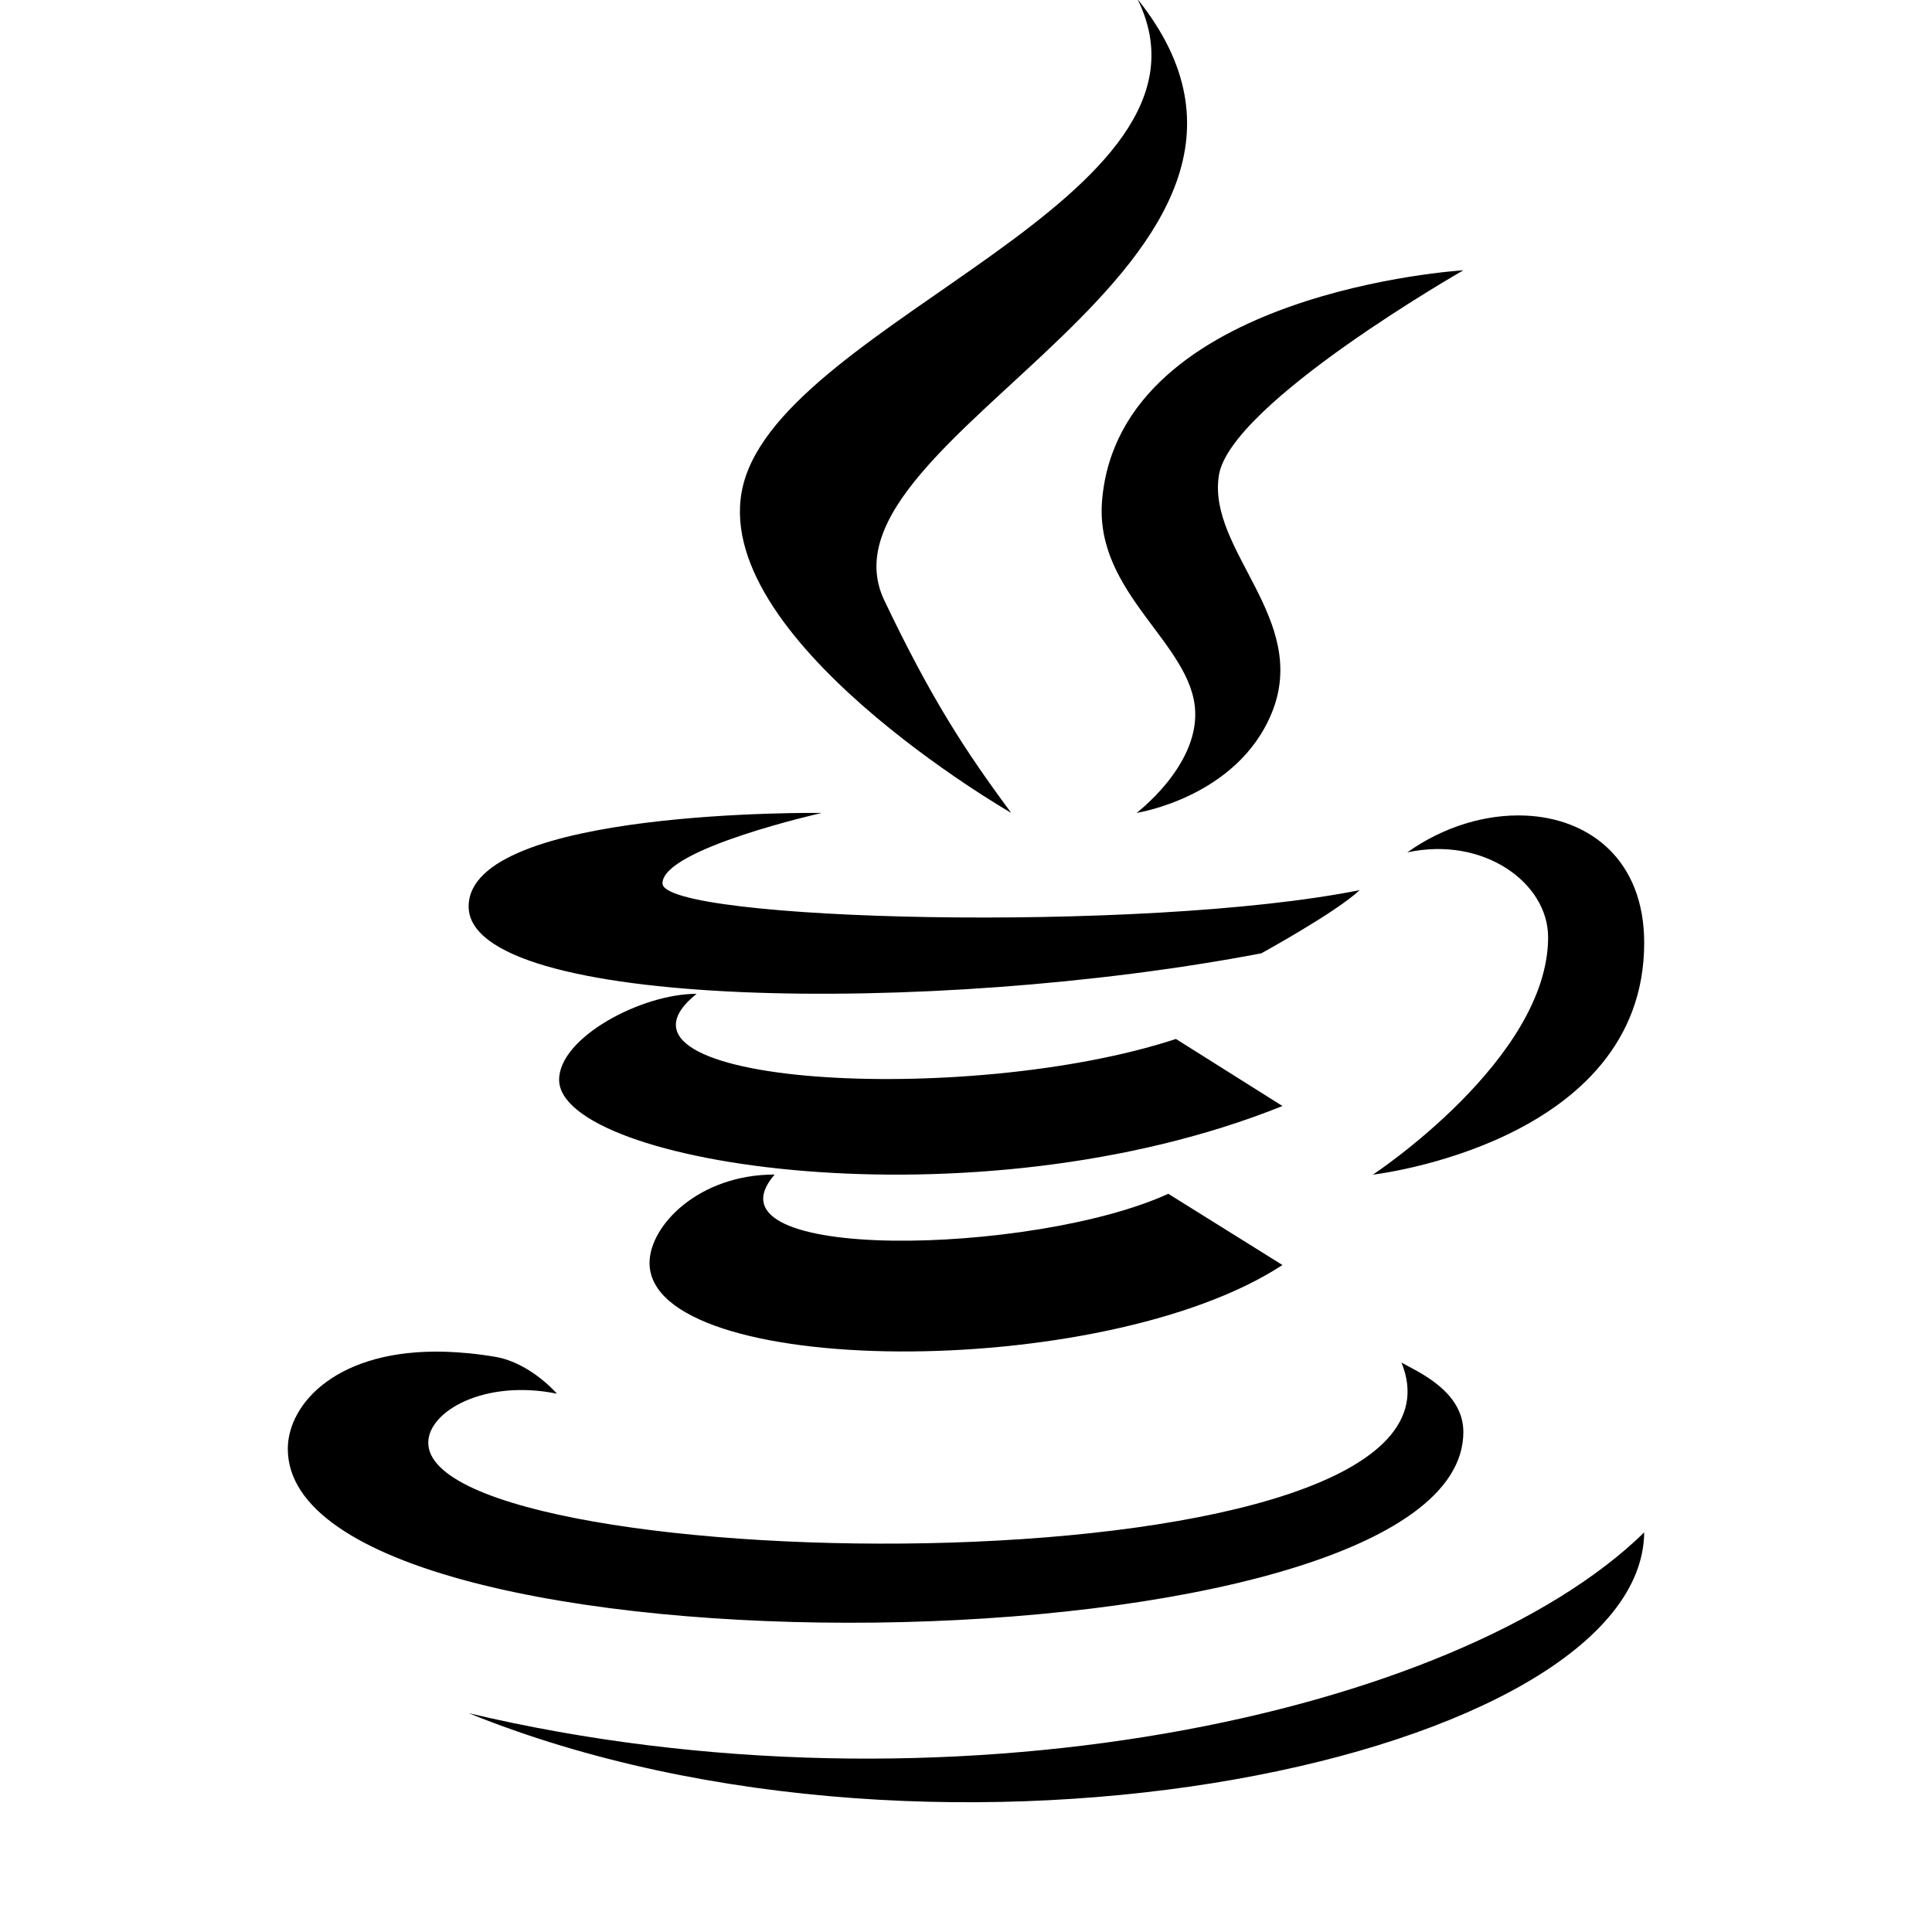
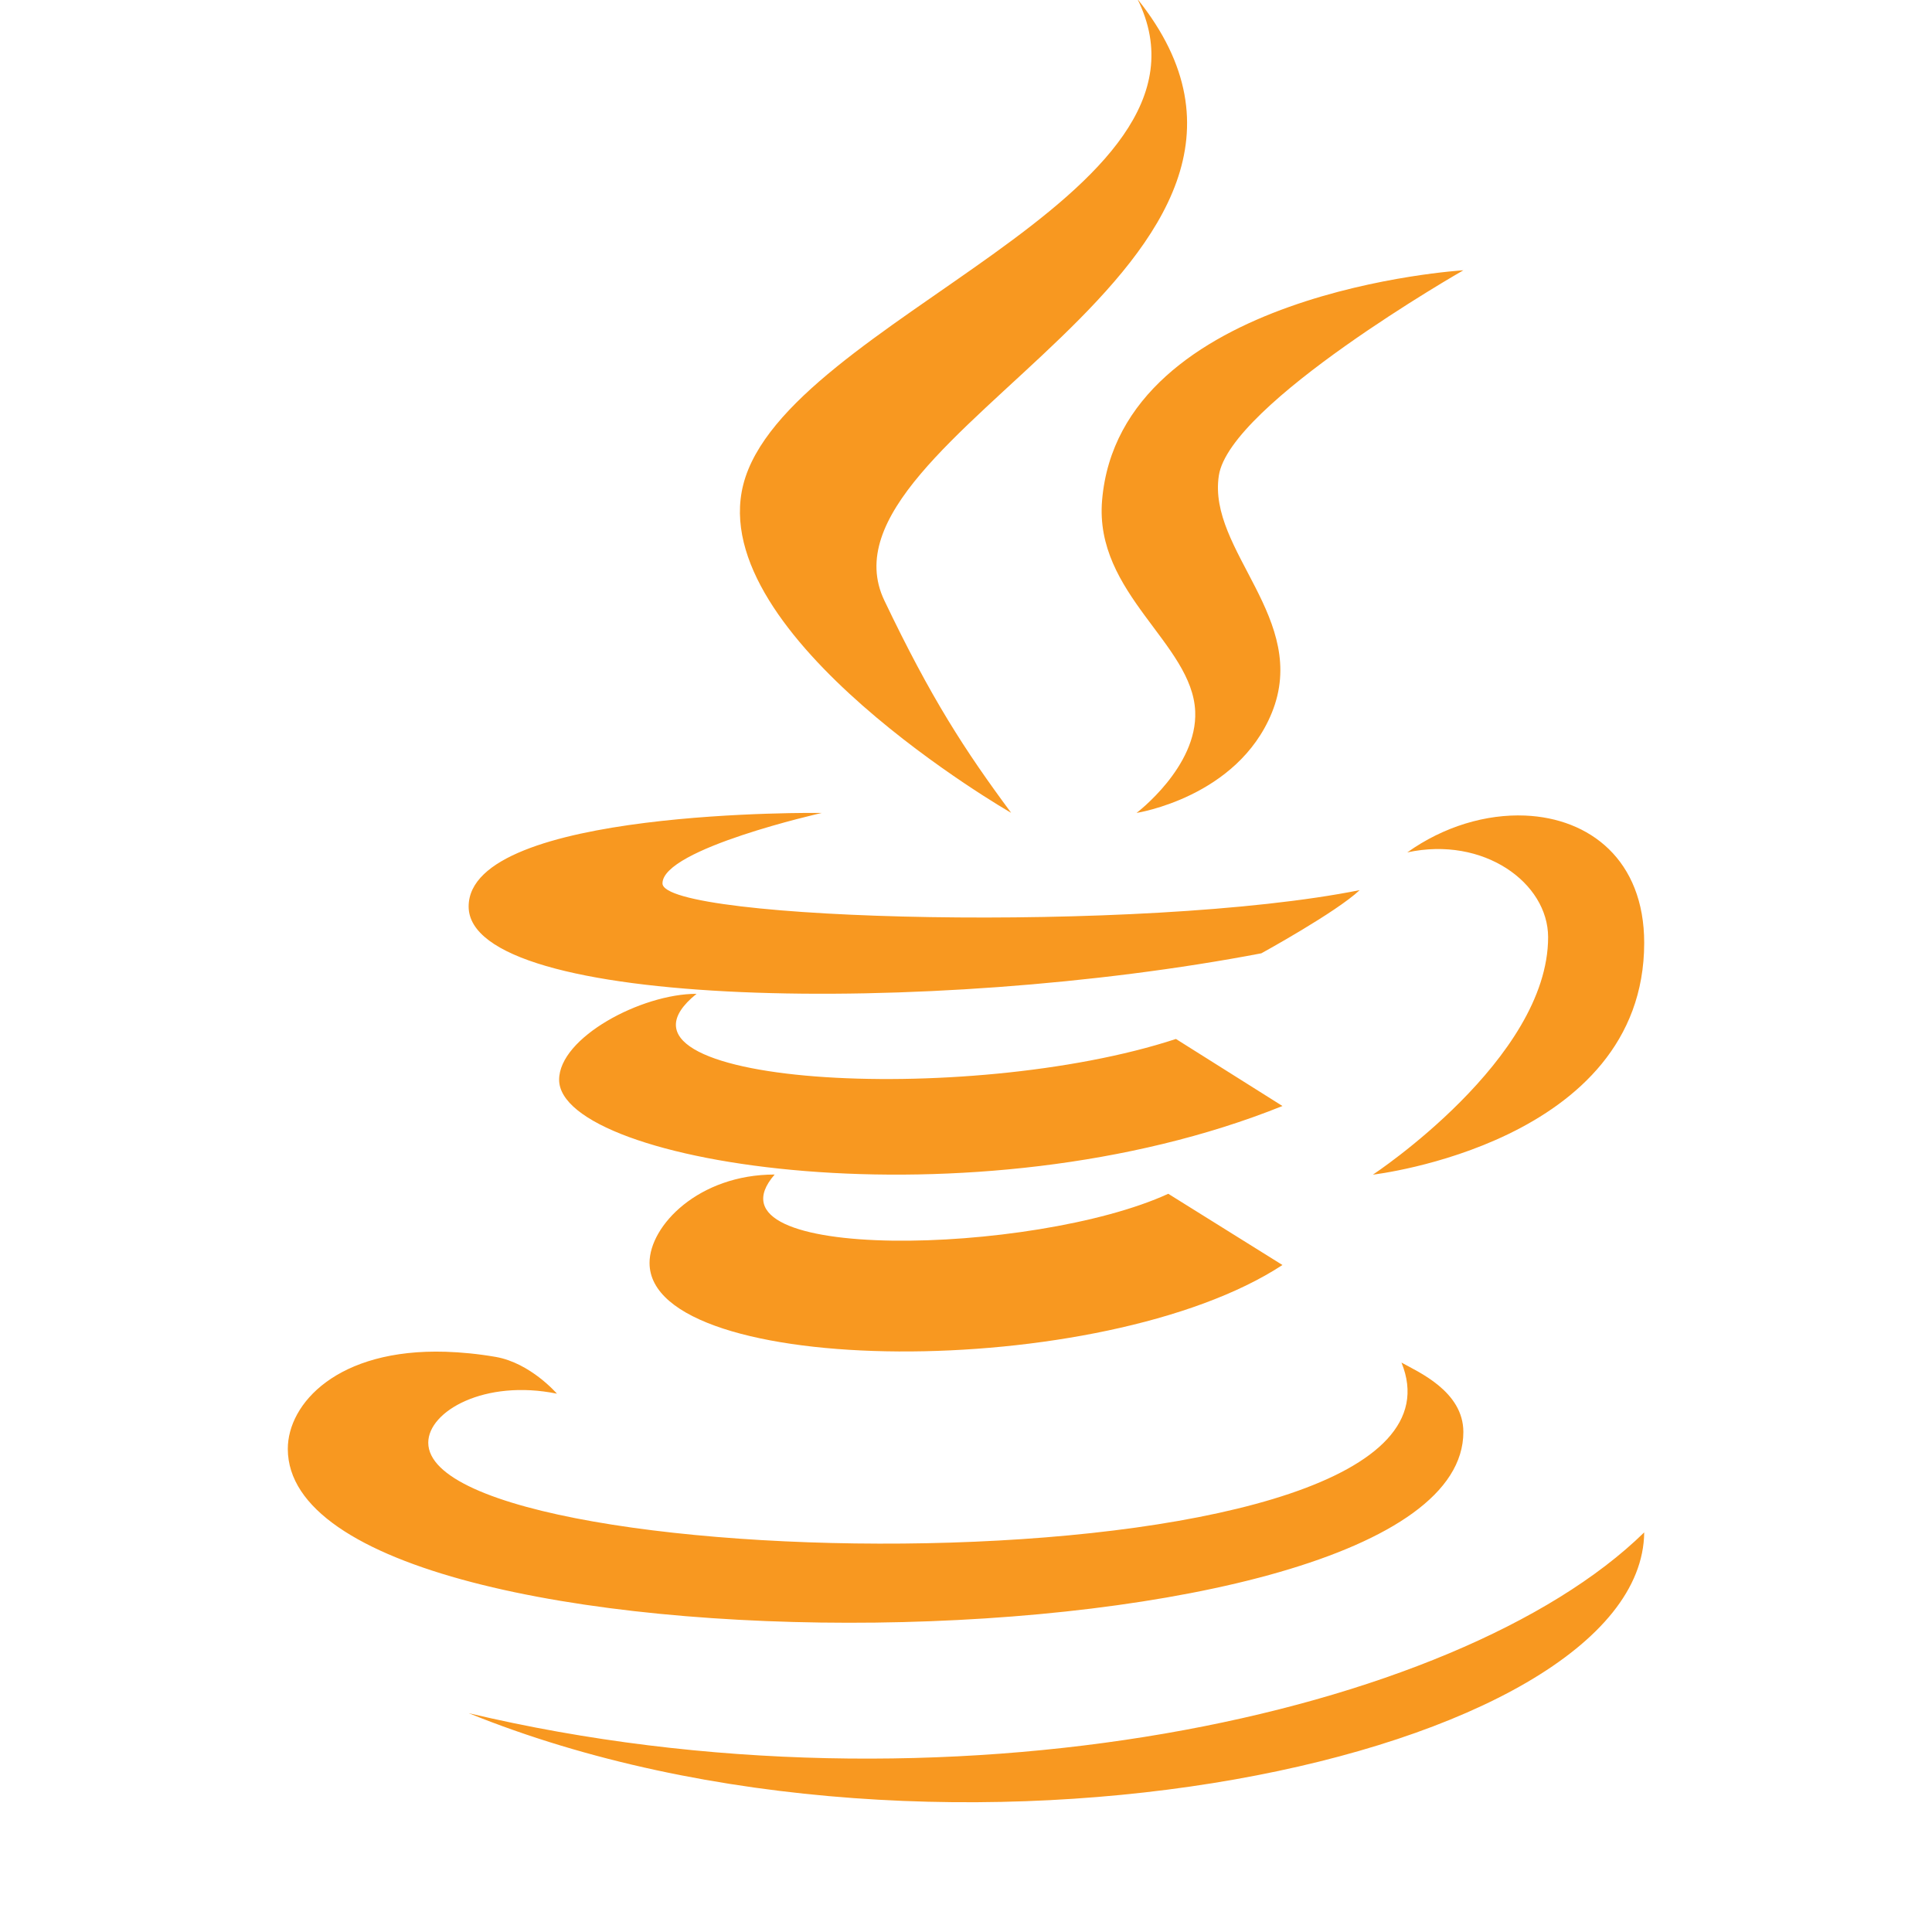
- <svg xmlns="http://www.w3.org/2000/svg" viewBox="0 0 30 30" width="240px" height="240px">
+ <svg xmlns="http://www.w3.org/2000/svg" fill="#f89820" viewBox="0 0 30 30" width="240px" height="240px">
  <path d="M 17.662 -0.016 C 19.19 3.063 12.191 4.963 11.541 7.527 C 10.946 9.883 15.696 12.621 15.701 12.621 C 14.979 11.647 14.457 10.842 13.732 9.324 C 12.506 6.757 20.966 4.108 17.662 -0.016 z M 22.723 4.197 C 22.723 4.197 17.386 4.519 17.113 7.771 C 16.992 9.219 18.516 9.993 18.559 11.047 C 18.596 11.908 17.648 12.623 17.648 12.623 C 17.648 12.623 19.211 12.383 19.748 11.07 C 20.342 9.614 18.748 8.552 18.926 7.385 C 19.096 6.269 22.723 4.197 22.723 4.197 z M 12.762 12.623 C 12.762 12.623 7.277 12.55 7.277 14.076 C 7.276 15.671 14.458 15.783 19.586 14.803 C 19.586 14.803 20.749 14.165 21.113 13.822 C 17.753 14.495 10.287 14.301 10.287 13.717 C 10.287 13.179 12.762 12.623 12.762 12.623 z M 23.682 12.664 C 23.079 12.639 22.42 12.831 21.852 13.236 C 23.039 12.979 24.039 13.71 24.039 14.553 C 24.039 16.447 21.318 18.24 21.318 18.24 C 21.318 18.24 25.531 17.756 25.531 14.641 C 25.531 13.354 24.686 12.706 23.682 12.664 z M 10.816 15.432 C 9.958 15.431 8.682 16.112 8.682 16.766 C 8.682 18.082 15.136 19.096 19.914 17.174 L 18.26 16.133 C 15.021 17.196 9.048 16.855 10.816 15.432 z M 12.029 18.238 C 10.85 18.238 10.086 19.031 10.086 19.611 C 10.086 21.407 17.124 21.469 19.914 19.643 L 18.141 18.537 C 16.059 19.492 10.824 19.622 12.029 18.238 z M 6.92 20.99 C 5.239 20.938 4.469 21.796 4.469 22.498 C 4.469 26.228 22.723 26.049 22.723 22.236 C 22.723 21.603 22.018 21.302 21.762 21.158 C 23.252 24.803 6.65 24.553 6.65 22.402 C 6.65 21.912 7.529 21.413 8.648 21.641 C 8.648 21.641 8.238 21.164 7.697 21.07 C 7.42 21.022 7.16 20.998 6.92 20.99 z M 25.531 23.795 C 22.634 26.631 14.659 28.353 7.277 26.602 C 14.694 29.608 25.496 27.276 25.531 23.795 z" />
</svg>
